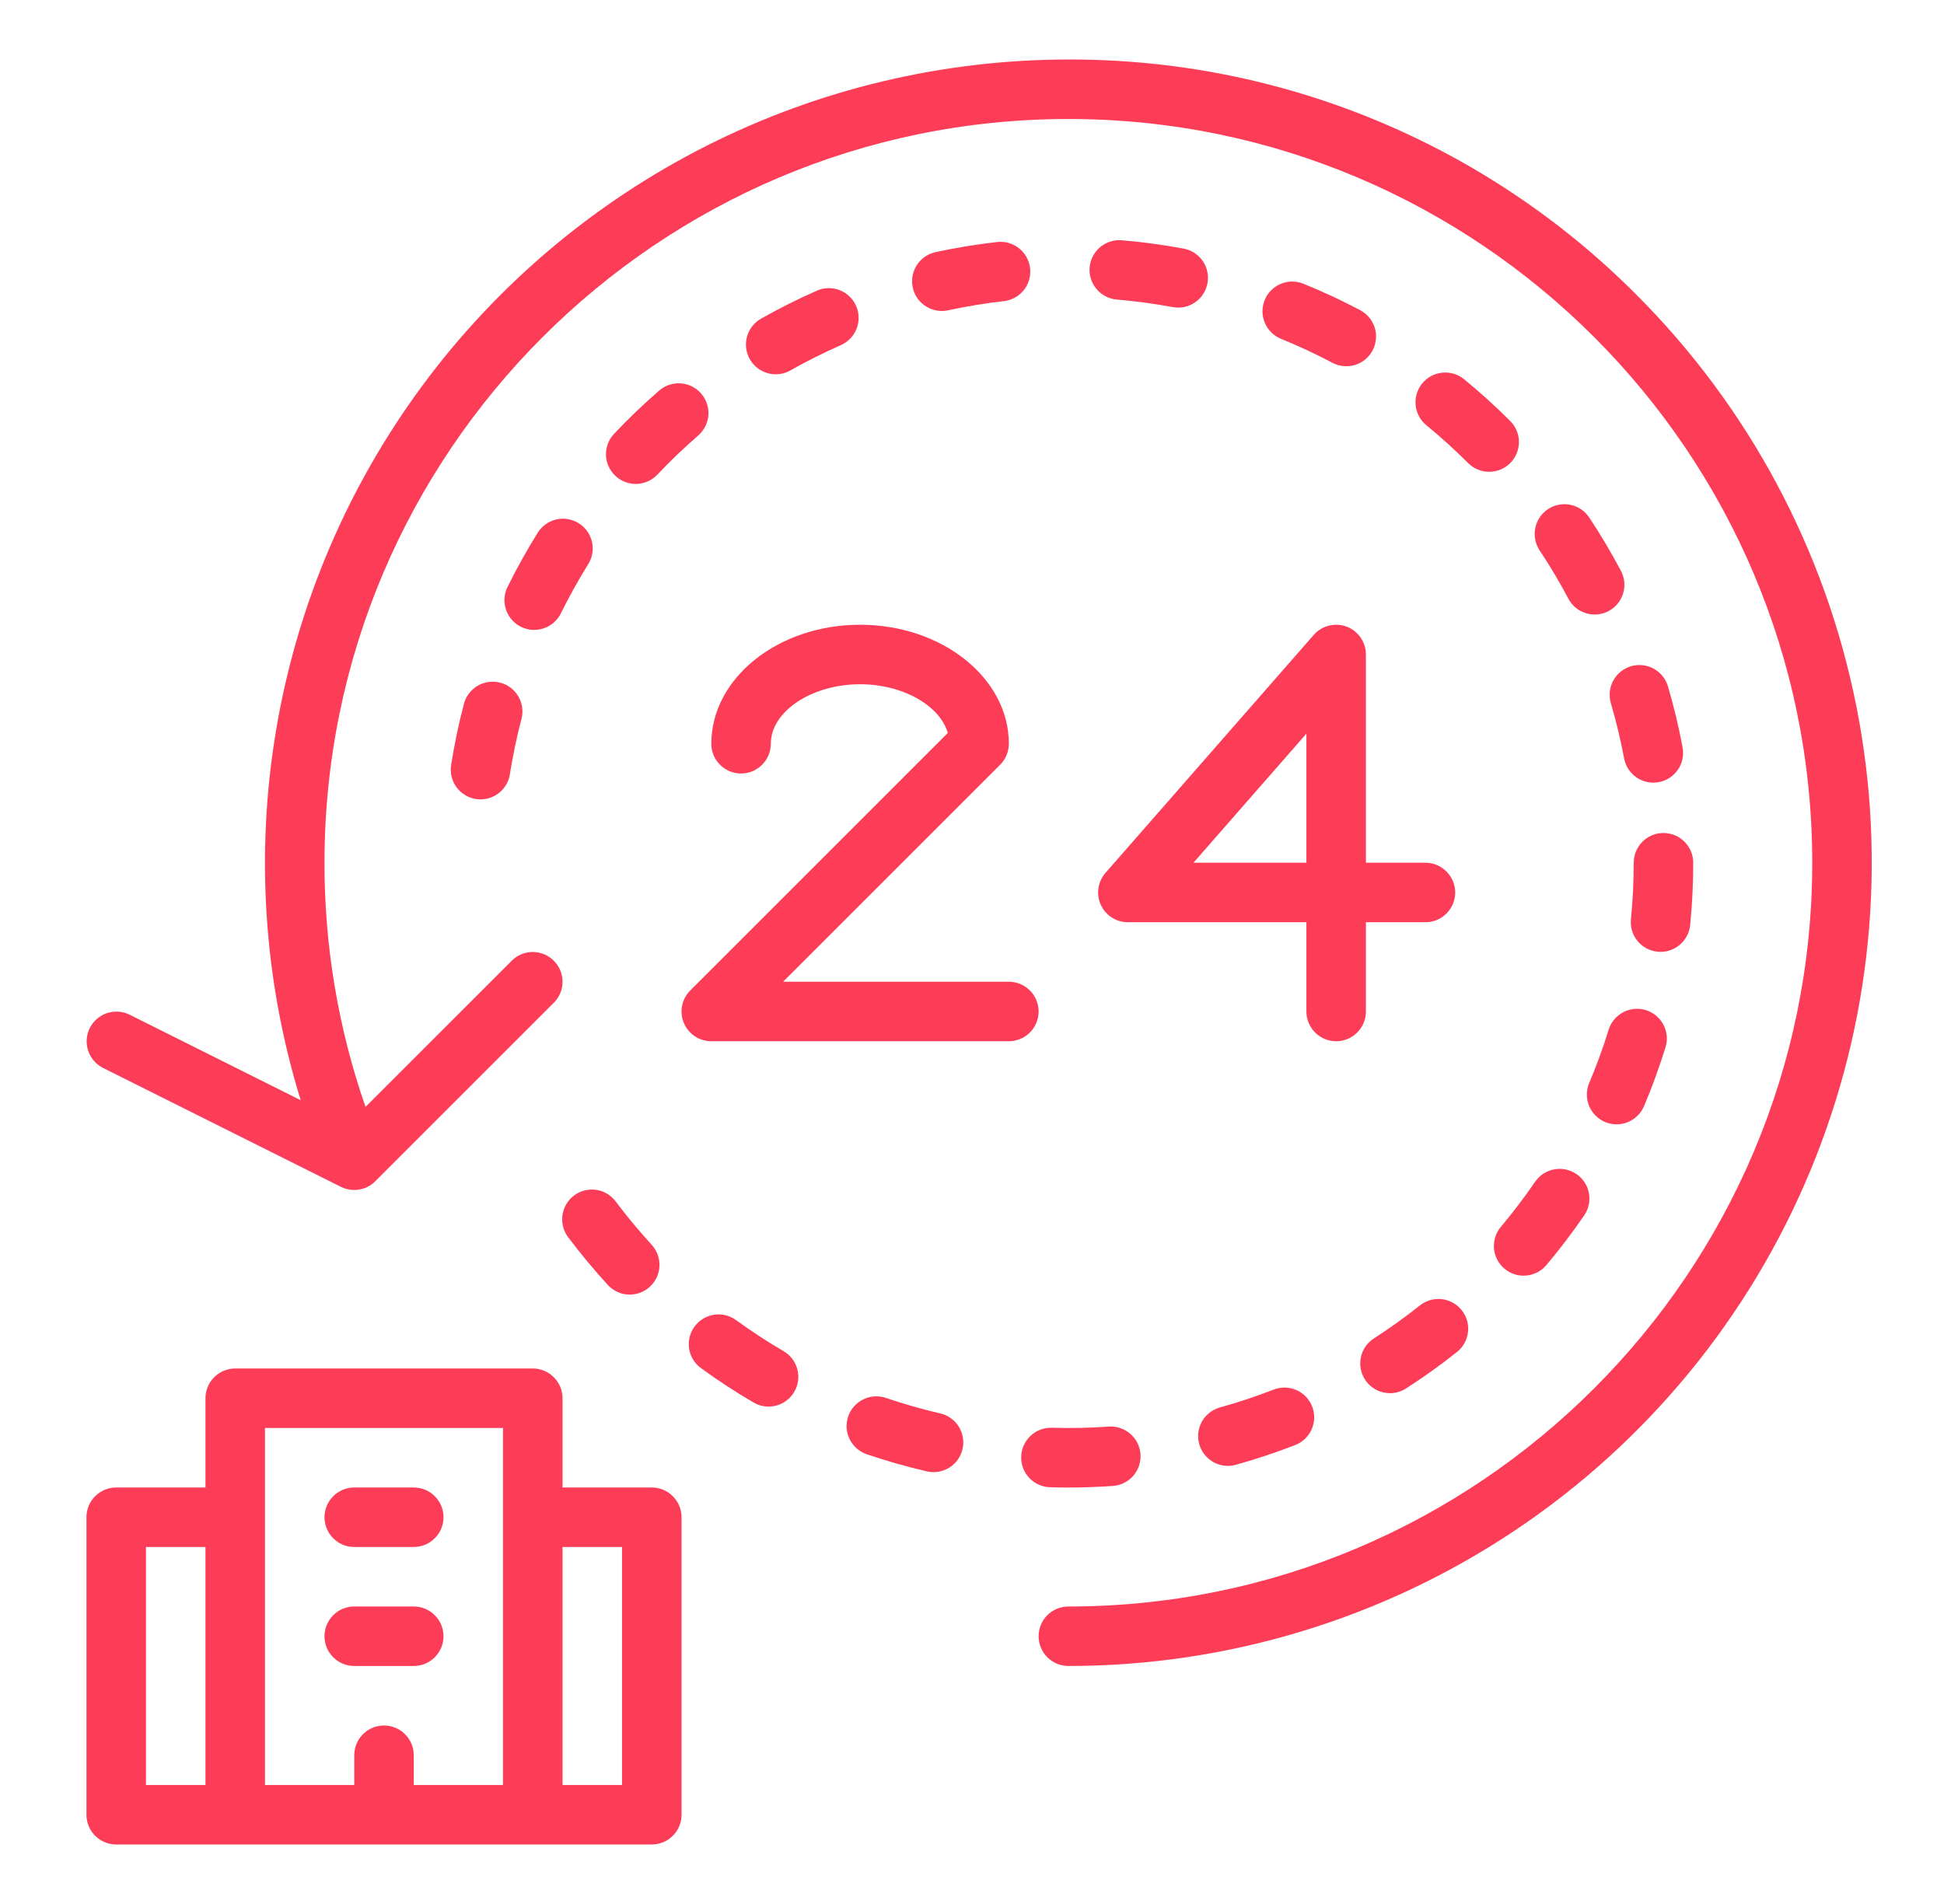
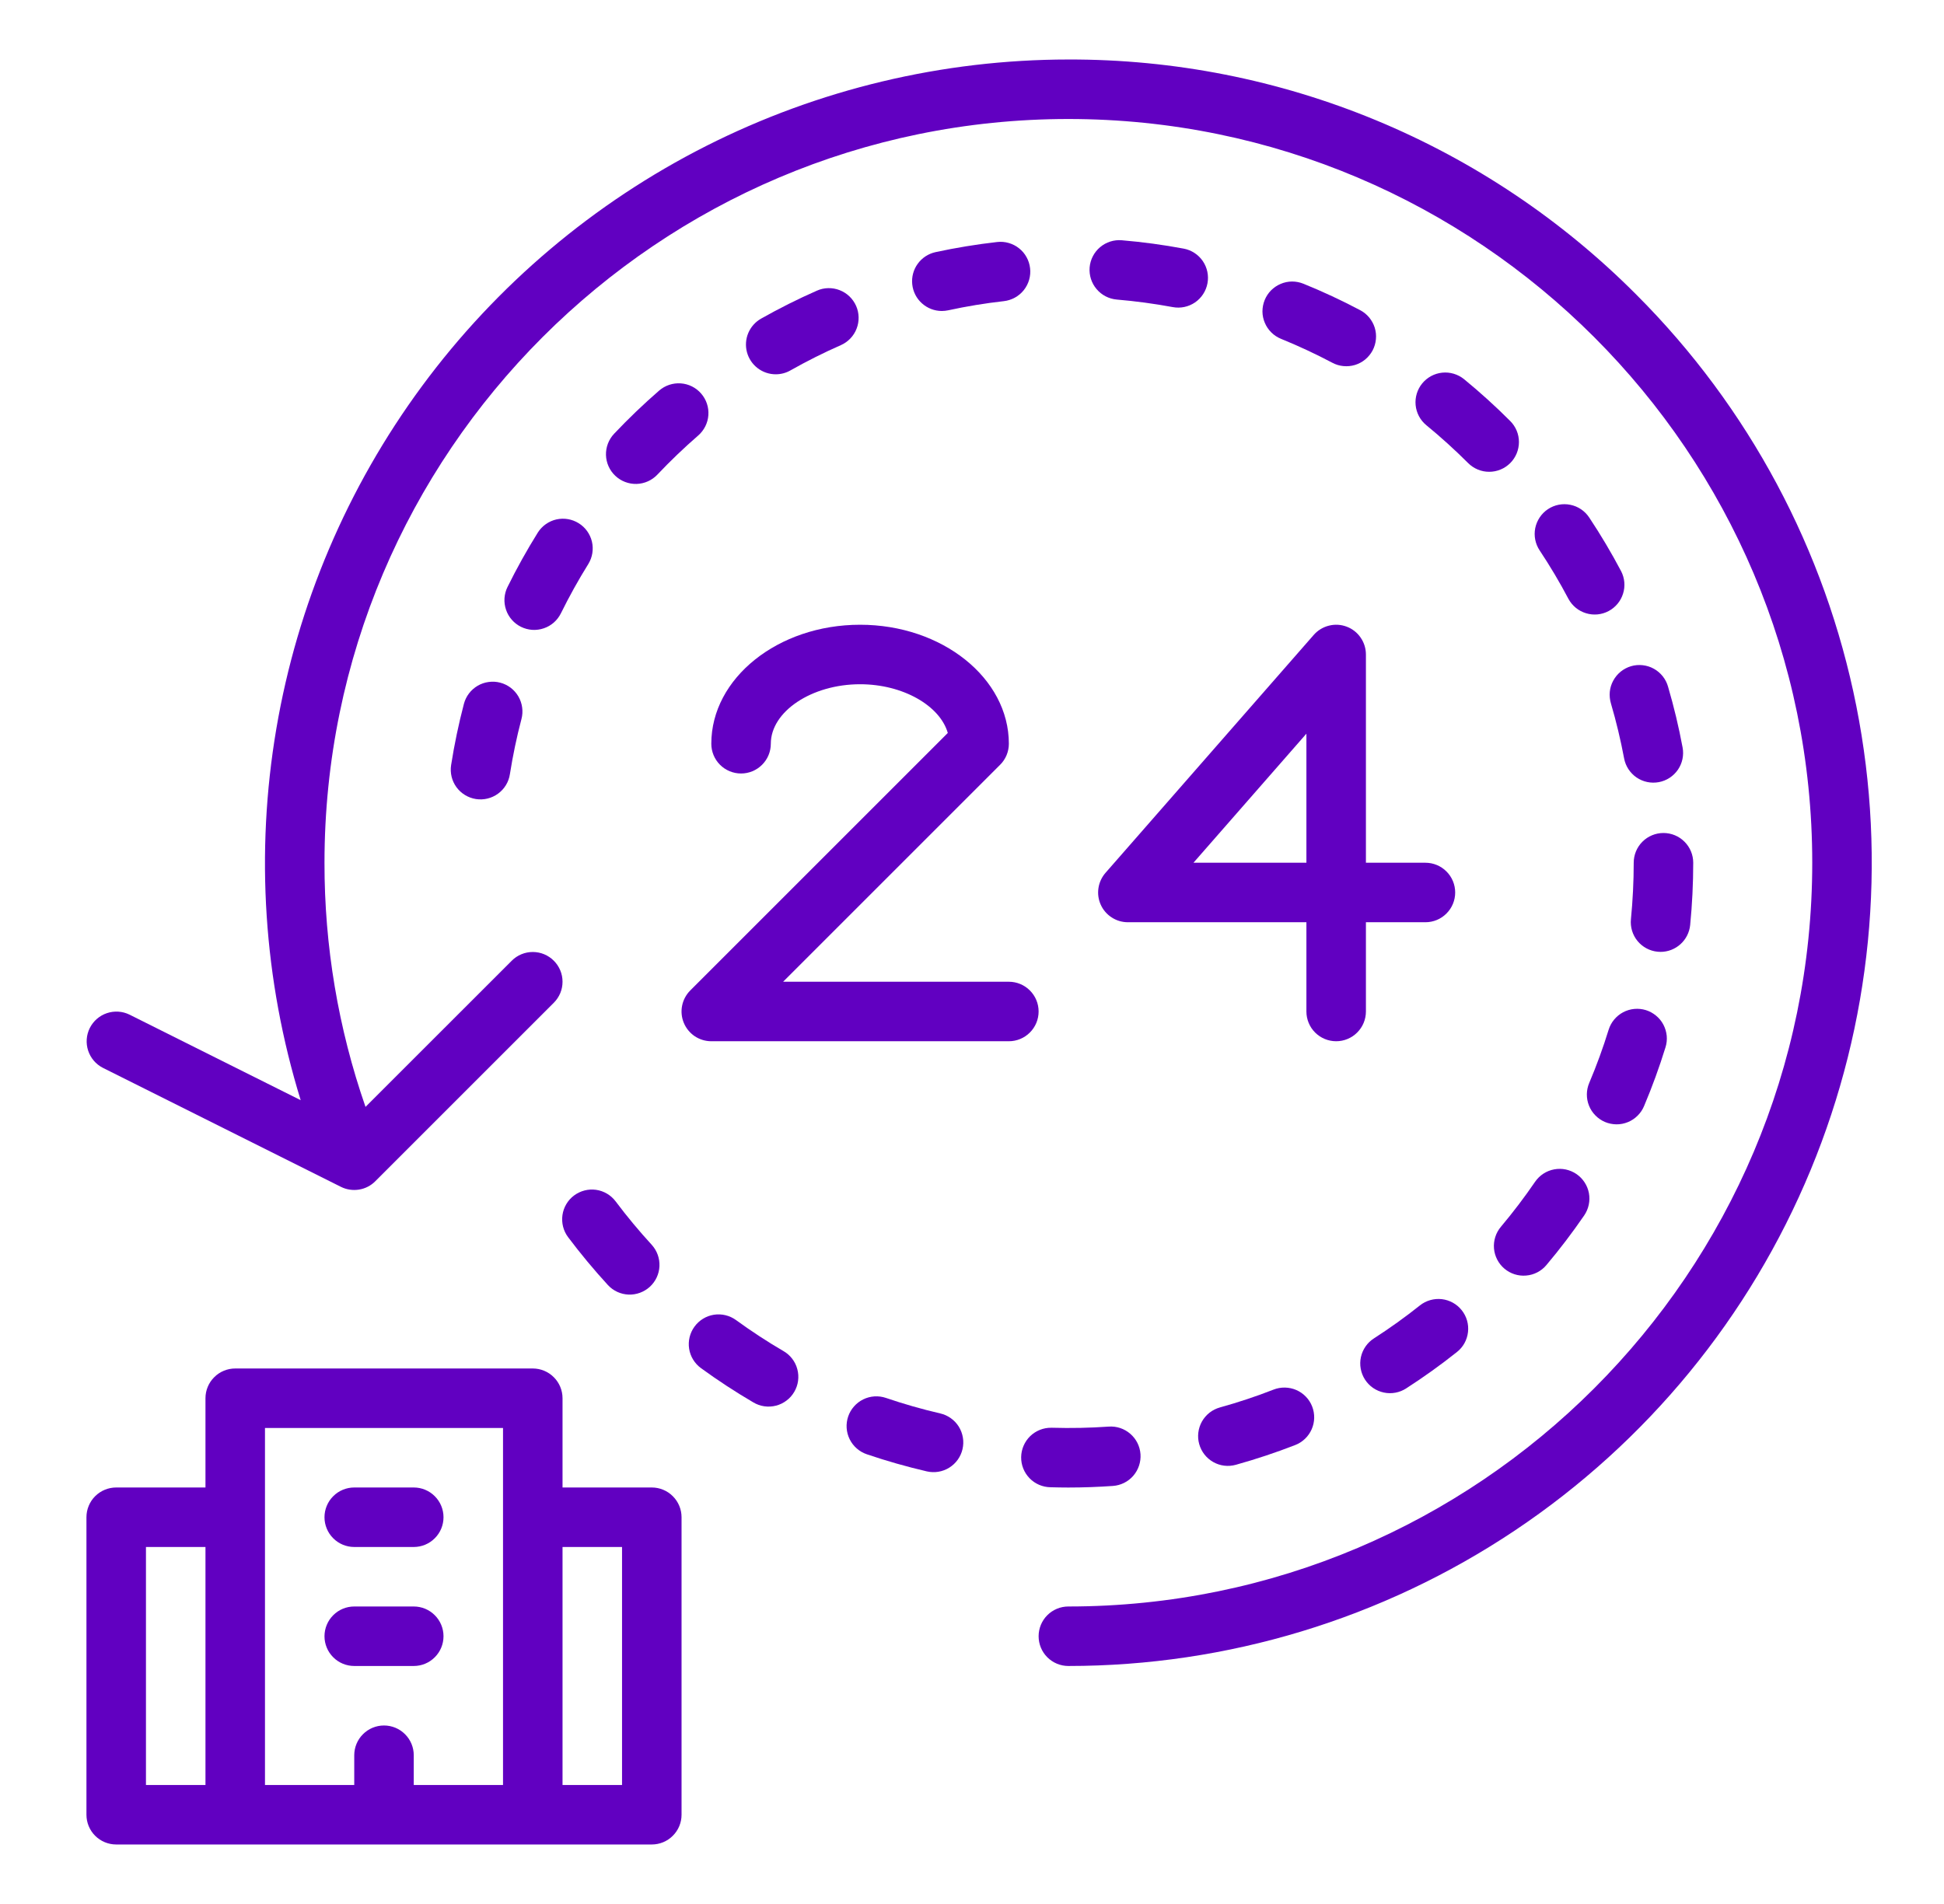
<svg xmlns="http://www.w3.org/2000/svg" width="49" height="48" viewBox="0 0 49 48" fill="none">
-   <path d="M26.929 1.5C23.758 1.502 20.632 2.249 17.802 3.679C14.972 5.11 12.517 7.185 10.635 9.737C8.753 12.289 7.496 15.247 6.965 18.373C6.434 21.499 6.644 24.706 7.579 27.736L3.264 25.579C3.087 25.492 2.882 25.479 2.694 25.542C2.507 25.605 2.352 25.74 2.263 25.917C2.175 26.094 2.16 26.299 2.222 26.487C2.284 26.675 2.417 26.831 2.594 26.921L8.594 29.921C8.734 29.991 8.894 30.015 9.049 29.99C9.205 29.965 9.348 29.892 9.459 29.78L13.959 25.28C14.029 25.21 14.084 25.128 14.122 25.037C14.16 24.946 14.179 24.848 14.179 24.75C14.179 24.651 14.16 24.554 14.122 24.463C14.084 24.372 14.029 24.289 13.959 24.22C13.89 24.15 13.807 24.095 13.716 24.057C13.625 24.019 13.527 24 13.429 24C13.331 24 13.233 24.019 13.142 24.057C13.051 24.095 12.968 24.15 12.899 24.22L9.213 27.905C8.525 25.926 8.176 23.845 8.179 21.75C8.179 11.411 16.59 3 26.929 3C37.268 3 45.679 11.411 45.679 21.75C45.679 32.089 37.268 40.5 26.929 40.5C26.73 40.5 26.539 40.579 26.398 40.72C26.258 40.86 26.179 41.051 26.179 41.25C26.179 41.449 26.258 41.64 26.398 41.78C26.539 41.921 26.73 42 26.929 42C30.934 42 34.849 40.812 38.179 38.587C41.509 36.362 44.105 33.2 45.637 29.499C47.17 25.799 47.571 21.728 46.79 17.799C46.008 13.871 44.08 10.263 41.248 7.431C39.372 5.545 37.14 4.049 34.682 3.031C32.224 2.013 29.589 1.493 26.929 1.5Z" fill="#FD3D57" />
-   <path d="M17.236 25.787C17.293 25.924 17.389 26.041 17.512 26.124C17.636 26.206 17.78 26.25 17.929 26.25H25.429C25.628 26.25 25.819 26.171 25.959 26.03C26.1 25.89 26.179 25.699 26.179 25.5C26.179 25.301 26.1 25.11 25.959 24.97C25.819 24.829 25.628 24.75 25.429 24.75H19.739L25.209 19.28C25.279 19.211 25.334 19.128 25.372 19.037C25.409 18.946 25.429 18.849 25.429 18.75C25.429 17.096 23.747 15.75 21.679 15.75C19.611 15.75 17.929 17.096 17.929 18.75C17.929 18.949 18.008 19.14 18.148 19.28C18.289 19.421 18.48 19.5 18.679 19.5C18.878 19.5 19.069 19.421 19.209 19.28C19.35 19.14 19.429 18.949 19.429 18.75C19.429 17.937 20.459 17.25 21.679 17.25C22.76 17.25 23.692 17.79 23.89 18.478L17.398 24.97C17.294 25.075 17.222 25.208 17.193 25.354C17.164 25.499 17.179 25.65 17.236 25.787Z" fill="#FD3D57" />
-   <path d="M40.057 13.046C39.947 12.88 39.776 12.765 39.581 12.726C39.386 12.686 39.183 12.726 39.017 12.836C38.852 12.946 38.737 13.118 38.697 13.313C38.658 13.508 38.698 13.71 38.808 13.876C39.07 14.27 39.315 14.682 39.535 15.1C39.63 15.274 39.788 15.403 39.978 15.46C40.167 15.518 40.371 15.498 40.545 15.406C40.72 15.313 40.851 15.156 40.91 14.967C40.97 14.779 40.952 14.575 40.861 14.399C40.617 13.937 40.347 13.482 40.057 13.046Z" fill="#FD3D57" />
-   <path d="M42.045 17.313C42.018 17.217 41.973 17.128 41.911 17.05C41.849 16.972 41.773 16.907 41.686 16.859C41.6 16.811 41.504 16.781 41.406 16.77C41.307 16.759 41.207 16.767 41.112 16.795C41.017 16.823 40.928 16.87 40.851 16.932C40.774 16.995 40.71 17.072 40.663 17.159C40.615 17.247 40.586 17.342 40.576 17.441C40.567 17.54 40.577 17.64 40.605 17.735C40.739 18.19 40.849 18.652 40.937 19.119C40.973 19.314 41.086 19.487 41.25 19.6C41.414 19.712 41.616 19.755 41.812 19.718C42.007 19.682 42.18 19.569 42.293 19.405C42.405 19.241 42.448 19.039 42.411 18.844C42.315 18.328 42.193 17.817 42.045 17.313Z" fill="#FD3D57" />
-   <path d="M41.485 25.465C41.295 25.407 41.089 25.426 40.913 25.519C40.738 25.612 40.606 25.77 40.547 25.96C40.407 26.414 40.244 26.861 40.059 27.298C40.02 27.389 39.999 27.487 39.998 27.585C39.997 27.684 40.015 27.783 40.052 27.874C40.089 27.966 40.143 28.05 40.213 28.12C40.282 28.191 40.365 28.247 40.456 28.286C40.547 28.324 40.645 28.344 40.744 28.345C40.843 28.346 40.941 28.326 41.032 28.289C41.124 28.252 41.207 28.196 41.277 28.126C41.347 28.057 41.403 27.974 41.441 27.882C41.645 27.399 41.825 26.905 41.98 26.403C42.01 26.309 42.02 26.21 42.011 26.112C42.001 26.014 41.973 25.919 41.927 25.832C41.881 25.744 41.818 25.667 41.742 25.605C41.666 25.542 41.579 25.494 41.485 25.465Z" fill="#FD3D57" />
-   <path d="M36.9 9.557C36.745 9.433 36.548 9.375 36.352 9.395C36.155 9.415 35.974 9.513 35.848 9.666C35.723 9.819 35.663 10.016 35.682 10.213C35.701 10.41 35.797 10.592 35.95 10.718C36.316 11.018 36.671 11.34 37.005 11.674C37.075 11.744 37.158 11.799 37.249 11.837C37.34 11.875 37.437 11.894 37.536 11.894C37.634 11.894 37.732 11.875 37.823 11.837C37.914 11.8 37.996 11.744 38.066 11.675C38.136 11.605 38.191 11.522 38.229 11.431C38.266 11.34 38.286 11.243 38.286 11.144C38.286 11.046 38.267 10.948 38.229 10.857C38.191 10.766 38.136 10.684 38.066 10.614C37.697 10.244 37.305 9.889 36.9 9.557Z" fill="#FD3D57" />
-   <path d="M37.921 31.984C38.073 32.112 38.27 32.175 38.468 32.157C38.666 32.141 38.85 32.046 38.978 31.893C39.315 31.494 39.635 31.072 39.931 30.641C40.043 30.477 40.086 30.275 40.05 30.079C40.013 29.884 39.9 29.711 39.736 29.598C39.655 29.543 39.563 29.504 39.467 29.483C39.371 29.463 39.271 29.462 39.175 29.48C38.979 29.516 38.806 29.629 38.693 29.793C38.426 30.184 38.136 30.565 37.831 30.928C37.703 31.08 37.641 31.276 37.657 31.474C37.674 31.672 37.769 31.856 37.921 31.984Z" fill="#FD3D57" />
-   <path d="M42.602 23.321C42.653 22.802 42.679 22.273 42.679 21.75C42.679 21.551 42.6 21.36 42.459 21.22C42.319 21.079 42.128 21 41.929 21C41.73 21 41.539 21.079 41.398 21.22C41.258 21.36 41.179 21.551 41.179 21.75C41.179 22.224 41.155 22.703 41.109 23.173C41.089 23.371 41.149 23.569 41.275 23.723C41.401 23.876 41.583 23.974 41.781 23.993C41.806 23.996 41.831 23.997 41.856 23.997C42.042 23.997 42.221 23.927 42.359 23.802C42.497 23.677 42.583 23.506 42.602 23.321Z" fill="#FD3D57" />
-   <path d="M23.739 7.84C23.793 7.84 23.846 7.834 23.899 7.823C24.363 7.722 24.832 7.645 25.303 7.592C25.401 7.581 25.496 7.55 25.582 7.503C25.669 7.455 25.744 7.391 25.806 7.314C25.867 7.237 25.913 7.148 25.94 7.054C25.967 6.959 25.976 6.86 25.964 6.762C25.953 6.664 25.923 6.569 25.875 6.483C25.828 6.397 25.764 6.321 25.686 6.26C25.609 6.198 25.521 6.153 25.426 6.126C25.332 6.098 25.233 6.09 25.135 6.101C24.615 6.16 24.092 6.246 23.582 6.356C23.401 6.395 23.24 6.5 23.132 6.65C23.023 6.8 22.974 6.985 22.994 7.169C23.013 7.353 23.1 7.524 23.238 7.647C23.376 7.771 23.554 7.84 23.739 7.84V7.84Z" fill="#FD3D57" />
-   <path d="M14.319 31.189C14.633 31.607 14.972 32.014 15.325 32.399C15.46 32.544 15.646 32.629 15.844 32.637C16.042 32.644 16.234 32.573 16.38 32.44C16.526 32.306 16.613 32.12 16.622 31.922C16.631 31.725 16.562 31.532 16.43 31.385C16.11 31.036 15.803 30.668 15.519 30.289C15.4 30.13 15.222 30.024 15.025 29.996C14.829 29.968 14.629 30.02 14.469 30.139C14.31 30.258 14.205 30.436 14.177 30.633C14.149 30.83 14.2 31.03 14.319 31.189H14.319Z" fill="#FD3D57" />
-   <path d="M12.608 17.21C12.513 17.185 12.414 17.179 12.316 17.193C12.219 17.206 12.125 17.238 12.04 17.288C11.955 17.338 11.88 17.404 11.821 17.482C11.761 17.561 11.718 17.65 11.693 17.745C11.56 18.253 11.452 18.768 11.371 19.286C11.34 19.483 11.388 19.684 11.505 19.845C11.622 20.005 11.799 20.113 11.995 20.144C12.192 20.175 12.392 20.126 12.553 20.009C12.714 19.892 12.822 19.716 12.852 19.519C12.926 19.05 13.023 18.585 13.144 18.126C13.169 18.031 13.175 17.931 13.161 17.834C13.148 17.736 13.115 17.642 13.066 17.557C13.016 17.472 12.95 17.398 12.872 17.338C12.793 17.279 12.704 17.235 12.608 17.21Z" fill="#FD3D57" />
-   <path d="M33.58 9.144C33.667 9.191 33.762 9.22 33.861 9.229C33.959 9.239 34.059 9.229 34.153 9.201C34.248 9.172 34.336 9.125 34.412 9.062C34.488 8.999 34.551 8.921 34.598 8.834C34.644 8.746 34.672 8.651 34.681 8.552C34.691 8.454 34.68 8.354 34.651 8.26C34.621 8.165 34.573 8.078 34.51 8.002C34.446 7.926 34.368 7.863 34.281 7.818C33.818 7.573 33.338 7.349 32.854 7.153C32.762 7.116 32.665 7.097 32.566 7.097C32.468 7.098 32.37 7.118 32.28 7.157C32.189 7.195 32.107 7.251 32.037 7.321C31.968 7.391 31.914 7.474 31.877 7.565C31.84 7.657 31.821 7.754 31.821 7.853C31.822 7.951 31.842 8.049 31.881 8.139C31.919 8.23 31.975 8.312 32.045 8.381C32.115 8.451 32.198 8.505 32.289 8.542C32.729 8.721 33.16 8.922 33.58 9.144Z" fill="#FD3D57" />
-   <path d="M14.138 15.462C14.348 15.036 14.579 14.62 14.83 14.217C14.933 14.049 14.965 13.846 14.92 13.654C14.874 13.462 14.755 13.295 14.587 13.191C14.419 13.086 14.217 13.052 14.024 13.095C13.832 13.139 13.664 13.257 13.558 13.423C13.281 13.867 13.023 14.33 12.792 14.799C12.748 14.887 12.723 14.983 12.716 15.082C12.71 15.18 12.723 15.278 12.755 15.372C12.786 15.465 12.836 15.551 12.901 15.625C12.966 15.699 13.045 15.76 13.133 15.803C13.222 15.847 13.318 15.872 13.416 15.879C13.514 15.885 13.613 15.872 13.706 15.84C13.8 15.809 13.886 15.759 13.96 15.694C14.034 15.629 14.094 15.55 14.138 15.462Z" fill="#FD3D57" />
-   <path d="M19.553 9.436C19.683 9.436 19.809 9.403 19.922 9.339C20.334 9.106 20.762 8.891 21.195 8.701C21.285 8.661 21.366 8.604 21.434 8.533C21.502 8.462 21.556 8.378 21.591 8.286C21.627 8.194 21.644 8.096 21.642 7.998C21.64 7.899 21.619 7.802 21.579 7.712C21.539 7.622 21.482 7.54 21.411 7.472C21.34 7.404 21.256 7.351 21.164 7.315C21.072 7.279 20.974 7.262 20.876 7.264C20.777 7.266 20.68 7.288 20.59 7.328C20.11 7.539 19.64 7.775 19.183 8.033C19.039 8.115 18.926 8.242 18.861 8.395C18.797 8.547 18.785 8.717 18.827 8.877C18.87 9.038 18.964 9.179 19.095 9.28C19.226 9.381 19.387 9.436 19.553 9.436Z" fill="#FD3D57" />
-   <path d="M35.79 32.91C35.42 33.205 35.03 33.484 34.633 33.74C34.549 33.793 34.477 33.862 34.421 33.943C34.364 34.024 34.324 34.116 34.303 34.212C34.282 34.309 34.28 34.408 34.298 34.506C34.315 34.603 34.352 34.696 34.405 34.779C34.459 34.862 34.528 34.934 34.609 34.99C34.691 35.046 34.782 35.085 34.879 35.106C34.976 35.127 35.075 35.128 35.172 35.11C35.27 35.092 35.362 35.055 35.445 35.001C35.884 34.718 36.315 34.41 36.724 34.084C36.88 33.961 36.98 33.78 37.002 33.582C37.025 33.385 36.968 33.186 36.844 33.031C36.72 32.875 36.54 32.775 36.342 32.752C36.145 32.73 35.946 32.786 35.79 32.91Z" fill="#FD3D57" />
-   <path d="M32.099 35.033C31.657 35.206 31.206 35.355 30.749 35.482C30.654 35.509 30.565 35.553 30.487 35.614C30.41 35.675 30.345 35.75 30.296 35.836C30.248 35.922 30.217 36.016 30.205 36.114C30.193 36.212 30.2 36.311 30.227 36.406C30.28 36.597 30.407 36.76 30.58 36.858C30.666 36.907 30.76 36.938 30.858 36.95C30.956 36.962 31.055 36.954 31.15 36.928C31.656 36.787 32.155 36.621 32.644 36.431C32.736 36.396 32.821 36.342 32.892 36.274C32.964 36.206 33.021 36.124 33.061 36.034C33.101 35.944 33.123 35.846 33.125 35.748C33.127 35.649 33.11 35.55 33.074 35.458C33.038 35.366 32.985 35.282 32.916 35.211C32.848 35.14 32.766 35.083 32.675 35.043C32.585 35.004 32.487 34.983 32.388 34.981C32.289 34.979 32.191 34.997 32.099 35.033V35.033Z" fill="#FD3D57" />
-   <path d="M18.553 33.28C18.392 33.163 18.191 33.114 17.994 33.145C17.798 33.176 17.622 33.284 17.505 33.445C17.388 33.605 17.339 33.806 17.37 34.003C17.401 34.199 17.509 34.375 17.67 34.492C18.093 34.8 18.536 35.09 18.987 35.354C19.072 35.405 19.167 35.439 19.265 35.453C19.363 35.467 19.463 35.462 19.559 35.437C19.655 35.413 19.745 35.369 19.824 35.309C19.904 35.25 19.97 35.175 20.02 35.089C20.07 35.004 20.103 34.909 20.116 34.811C20.129 34.712 20.123 34.613 20.097 34.517C20.072 34.421 20.027 34.331 19.967 34.253C19.906 34.174 19.831 34.108 19.744 34.059C19.336 33.821 18.935 33.558 18.553 33.28Z" fill="#FD3D57" />
-   <path d="M26.521 35.994H26.5C26.301 35.991 26.109 36.068 25.966 36.206C25.824 36.345 25.742 36.535 25.739 36.734C25.736 36.933 25.813 37.125 25.951 37.267C26.09 37.41 26.28 37.491 26.479 37.494C26.628 37.498 26.779 37.501 26.929 37.501C27.303 37.501 27.681 37.487 28.051 37.461C28.25 37.447 28.435 37.355 28.565 37.205C28.695 37.054 28.761 36.858 28.747 36.66C28.733 36.462 28.641 36.277 28.49 36.147C28.34 36.016 28.144 35.951 27.946 35.965C27.476 35.998 26.994 36.008 26.521 35.994Z" fill="#FD3D57" />
-   <path d="M16.615 9.846C16.22 10.189 15.838 10.555 15.479 10.935C15.342 11.08 15.269 11.273 15.274 11.471C15.28 11.67 15.364 11.859 15.509 11.995C15.654 12.132 15.847 12.205 16.046 12.2C16.244 12.194 16.433 12.11 16.57 11.965C16.895 11.621 17.241 11.29 17.598 10.98C17.748 10.849 17.841 10.665 17.855 10.466C17.869 10.268 17.804 10.072 17.673 9.922C17.543 9.771 17.358 9.679 17.16 9.665C16.962 9.651 16.766 9.716 16.615 9.846H16.615Z" fill="#FD3D57" />
-   <path d="M22.331 35.242C22.143 35.178 21.937 35.191 21.758 35.279C21.58 35.367 21.443 35.522 21.379 35.71C21.315 35.898 21.328 36.104 21.416 36.283C21.504 36.461 21.659 36.598 21.847 36.662C22.344 36.831 22.85 36.975 23.361 37.094C23.457 37.116 23.557 37.119 23.654 37.103C23.751 37.087 23.844 37.052 23.927 37C24.011 36.947 24.084 36.88 24.141 36.799C24.198 36.719 24.239 36.629 24.261 36.533C24.283 36.437 24.287 36.337 24.27 36.24C24.254 36.143 24.219 36.05 24.167 35.966C24.115 35.883 24.047 35.81 23.966 35.753C23.886 35.696 23.796 35.655 23.7 35.633C23.237 35.526 22.78 35.395 22.331 35.242Z" fill="#FD3D57" />
-   <path d="M29.836 6.268C29.323 6.172 28.798 6.101 28.276 6.057C28.078 6.04 27.881 6.103 27.729 6.231C27.577 6.359 27.482 6.543 27.465 6.741C27.449 6.939 27.511 7.136 27.64 7.288C27.768 7.44 27.951 7.535 28.15 7.552C28.622 7.592 29.096 7.656 29.56 7.742C29.756 7.779 29.958 7.736 30.122 7.624C30.286 7.511 30.399 7.338 30.435 7.143C30.472 6.947 30.429 6.745 30.317 6.581C30.204 6.417 30.031 6.304 29.836 6.268Z" fill="#FD3D57" />
-   <path d="M17.179 45.75V38.25C17.179 38.051 17.1 37.86 16.959 37.72C16.819 37.579 16.628 37.5 16.429 37.5H14.179V35.25C14.179 35.051 14.1 34.86 13.959 34.72C13.819 34.579 13.628 34.5 13.429 34.5H5.929C5.73 34.5 5.539 34.579 5.399 34.72C5.258 34.86 5.179 35.051 5.179 35.25V37.5H2.929C2.73 37.5 2.539 37.579 2.398 37.72C2.258 37.86 2.179 38.051 2.179 38.25V45.75C2.179 45.949 2.258 46.14 2.398 46.28C2.539 46.421 2.73 46.5 2.929 46.5H16.429C16.628 46.5 16.819 46.421 16.959 46.28C17.1 46.14 17.179 45.949 17.179 45.75ZM5.179 45H3.679V39H5.179V45ZM12.679 45H10.429V44.25C10.429 44.051 10.35 43.86 10.209 43.72C10.069 43.579 9.878 43.5 9.679 43.5C9.48 43.5 9.289 43.579 9.149 43.72C9.008 43.86 8.929 44.051 8.929 44.25V45H6.679V36H12.679V45ZM15.679 45H14.179V39H15.679V45Z" fill="#FD3D57" />
-   <path d="M8.929 39H10.429C10.628 39 10.819 38.921 10.959 38.78C11.1 38.64 11.179 38.449 11.179 38.25C11.179 38.051 11.1 37.86 10.959 37.72C10.819 37.579 10.628 37.5 10.429 37.5H8.929C8.73 37.5 8.539 37.579 8.399 37.72C8.258 37.86 8.179 38.051 8.179 38.25C8.179 38.449 8.258 38.64 8.399 38.78C8.539 38.921 8.73 39 8.929 39Z" fill="#FD3D57" />
-   <path d="M8.929 42H10.429C10.628 42 10.819 41.921 10.959 41.78C11.1 41.64 11.179 41.449 11.179 41.25C11.179 41.051 11.1 40.86 10.959 40.72C10.819 40.579 10.628 40.5 10.429 40.5H8.929C8.73 40.5 8.539 40.579 8.399 40.72C8.258 40.86 8.179 41.051 8.179 41.25C8.179 41.449 8.258 41.64 8.399 41.78C8.539 41.921 8.73 42 8.929 42Z" fill="#FD3D57" />
-   <path d="M27.746 22.81C27.805 22.941 27.901 23.052 28.023 23.13C28.144 23.209 28.285 23.25 28.429 23.25H32.929V25.5C32.929 25.699 33.008 25.89 33.148 26.03C33.289 26.171 33.48 26.25 33.679 26.25C33.878 26.25 34.069 26.171 34.209 26.03C34.35 25.89 34.429 25.699 34.429 25.5V23.25H35.929C36.128 23.25 36.319 23.171 36.459 23.03C36.6 22.89 36.679 22.699 36.679 22.5C36.679 22.301 36.6 22.11 36.459 21.97C36.319 21.829 36.128 21.75 35.929 21.75H34.429V16.5C34.429 16.347 34.382 16.198 34.295 16.073C34.209 15.947 34.086 15.851 33.943 15.798C33.8 15.744 33.644 15.735 33.496 15.773C33.348 15.81 33.215 15.891 33.114 16.006L27.864 22.006C27.77 22.114 27.708 22.248 27.687 22.391C27.666 22.533 27.686 22.679 27.746 22.81ZM32.929 18.496V21.75H30.082L32.929 18.496Z" fill="#FD3D57" />
+   <path d="M26.929 1.5C23.758 1.502 20.632 2.249 17.802 3.679C14.972 5.11 12.517 7.185 10.635 9.737C8.753 12.289 7.496 15.247 6.965 18.373C6.434 21.499 6.644 24.706 7.579 27.736L3.264 25.579C3.087 25.492 2.882 25.479 2.694 25.542C2.507 25.605 2.352 25.74 2.263 25.917C2.175 26.094 2.16 26.299 2.222 26.487C2.284 26.675 2.417 26.831 2.594 26.921L8.594 29.921C8.734 29.991 8.894 30.015 9.049 29.99C9.205 29.965 9.348 29.892 9.459 29.78L13.959 25.28C14.029 25.21 14.084 25.128 14.122 25.037C14.16 24.946 14.179 24.848 14.179 24.75C14.179 24.651 14.16 24.554 14.122 24.463C14.084 24.372 14.029 24.289 13.959 24.22C13.89 24.15 13.807 24.095 13.716 24.057C13.625 24.019 13.527 24 13.429 24C13.331 24 13.233 24.019 13.142 24.057C13.051 24.095 12.968 24.15 12.899 24.22L9.213 27.905C8.525 25.926 8.176 23.845 8.179 21.75C8.179 11.411 16.59 3 26.929 3C37.268 3 45.679 11.411 45.679 21.75C45.679 32.089 37.268 40.5 26.929 40.5C26.73 40.5 26.539 40.579 26.398 40.72C26.258 40.86 26.179 41.051 26.179 41.25C26.179 41.449 26.258 41.64 26.398 41.78C26.539 41.921 26.73 42 26.929 42C30.934 42 34.849 40.812 38.179 38.587C41.509 36.362 44.105 33.2 45.637 29.499C47.17 25.799 47.571 21.728 46.79 17.799C46.008 13.871 44.08 10.263 41.248 7.431C39.372 5.545 37.14 4.049 34.682 3.031C32.224 2.013 29.589 1.493 26.929 1.5Z" fill="#6100c1" />
+   <path d="M17.236 25.787C17.293 25.924 17.389 26.041 17.512 26.124C17.636 26.206 17.78 26.25 17.929 26.25H25.429C25.628 26.25 25.819 26.171 25.959 26.03C26.1 25.89 26.179 25.699 26.179 25.5C26.179 25.301 26.1 25.11 25.959 24.97C25.819 24.829 25.628 24.75 25.429 24.75H19.739L25.209 19.28C25.279 19.211 25.334 19.128 25.372 19.037C25.409 18.946 25.429 18.849 25.429 18.75C25.429 17.096 23.747 15.75 21.679 15.75C19.611 15.75 17.929 17.096 17.929 18.75C17.929 18.949 18.008 19.14 18.148 19.28C18.289 19.421 18.48 19.5 18.679 19.5C18.878 19.5 19.069 19.421 19.209 19.28C19.35 19.14 19.429 18.949 19.429 18.75C19.429 17.937 20.459 17.25 21.679 17.25C22.76 17.25 23.692 17.79 23.89 18.478L17.398 24.97C17.294 25.075 17.222 25.208 17.193 25.354C17.164 25.499 17.179 25.65 17.236 25.787Z" fill="#6100c1" />
+   <path d="M40.057 13.046C39.947 12.88 39.776 12.765 39.581 12.726C39.386 12.686 39.183 12.726 39.017 12.836C38.852 12.946 38.737 13.118 38.697 13.313C38.658 13.508 38.698 13.71 38.808 13.876C39.07 14.27 39.315 14.682 39.535 15.1C39.63 15.274 39.788 15.403 39.978 15.46C40.167 15.518 40.371 15.498 40.545 15.406C40.72 15.313 40.851 15.156 40.91 14.967C40.97 14.779 40.952 14.575 40.861 14.399C40.617 13.937 40.347 13.482 40.057 13.046Z" fill="#6100c1" />
+   <path d="M42.045 17.313C42.018 17.217 41.973 17.128 41.911 17.05C41.849 16.972 41.773 16.907 41.686 16.859C41.6 16.811 41.504 16.781 41.406 16.77C41.307 16.759 41.207 16.767 41.112 16.795C41.017 16.823 40.928 16.87 40.851 16.932C40.774 16.995 40.71 17.072 40.663 17.159C40.615 17.247 40.586 17.342 40.576 17.441C40.567 17.54 40.577 17.64 40.605 17.735C40.739 18.19 40.849 18.652 40.937 19.119C40.973 19.314 41.086 19.487 41.25 19.6C41.414 19.712 41.616 19.755 41.812 19.718C42.007 19.682 42.18 19.569 42.293 19.405C42.405 19.241 42.448 19.039 42.411 18.844C42.315 18.328 42.193 17.817 42.045 17.313Z" fill="#6100c1" />
+   <path d="M41.485 25.465C41.295 25.407 41.089 25.426 40.913 25.519C40.738 25.612 40.606 25.77 40.547 25.96C40.407 26.414 40.244 26.861 40.059 27.298C40.02 27.389 39.999 27.487 39.998 27.585C39.997 27.684 40.015 27.783 40.052 27.874C40.089 27.966 40.143 28.05 40.213 28.12C40.282 28.191 40.365 28.247 40.456 28.286C40.547 28.324 40.645 28.344 40.744 28.345C40.843 28.346 40.941 28.326 41.032 28.289C41.124 28.252 41.207 28.196 41.277 28.126C41.347 28.057 41.403 27.974 41.441 27.882C41.645 27.399 41.825 26.905 41.98 26.403C42.01 26.309 42.02 26.21 42.011 26.112C42.001 26.014 41.973 25.919 41.927 25.832C41.881 25.744 41.818 25.667 41.742 25.605C41.666 25.542 41.579 25.494 41.485 25.465Z" fill="#6100c1" />
+   <path d="M36.9 9.557C36.745 9.433 36.548 9.375 36.352 9.395C36.155 9.415 35.974 9.513 35.848 9.666C35.723 9.819 35.663 10.016 35.682 10.213C35.701 10.41 35.797 10.592 35.95 10.718C36.316 11.018 36.671 11.34 37.005 11.674C37.075 11.744 37.158 11.799 37.249 11.837C37.34 11.875 37.437 11.894 37.536 11.894C37.634 11.894 37.732 11.875 37.823 11.837C37.914 11.8 37.996 11.744 38.066 11.675C38.136 11.605 38.191 11.522 38.229 11.431C38.266 11.34 38.286 11.243 38.286 11.144C38.286 11.046 38.267 10.948 38.229 10.857C38.191 10.766 38.136 10.684 38.066 10.614C37.697 10.244 37.305 9.889 36.9 9.557Z" fill="#6100c1" />
+   <path d="M37.921 31.984C38.073 32.112 38.27 32.175 38.468 32.157C38.666 32.141 38.85 32.046 38.978 31.893C39.315 31.494 39.635 31.072 39.931 30.641C40.043 30.477 40.086 30.275 40.05 30.079C40.013 29.884 39.9 29.711 39.736 29.598C39.655 29.543 39.563 29.504 39.467 29.483C39.371 29.463 39.271 29.462 39.175 29.48C38.979 29.516 38.806 29.629 38.693 29.793C38.426 30.184 38.136 30.565 37.831 30.928C37.703 31.08 37.641 31.276 37.657 31.474C37.674 31.672 37.769 31.856 37.921 31.984Z" fill="#6100c1" />
+   <path d="M42.602 23.321C42.653 22.802 42.679 22.273 42.679 21.75C42.679 21.551 42.6 21.36 42.459 21.22C42.319 21.079 42.128 21 41.929 21C41.73 21 41.539 21.079 41.398 21.22C41.258 21.36 41.179 21.551 41.179 21.75C41.179 22.224 41.155 22.703 41.109 23.173C41.089 23.371 41.149 23.569 41.275 23.723C41.401 23.876 41.583 23.974 41.781 23.993C41.806 23.996 41.831 23.997 41.856 23.997C42.042 23.997 42.221 23.927 42.359 23.802C42.497 23.677 42.583 23.506 42.602 23.321Z" fill="#6100c1" />
+   <path d="M23.739 7.84C23.793 7.84 23.846 7.834 23.899 7.823C24.363 7.722 24.832 7.645 25.303 7.592C25.401 7.581 25.496 7.55 25.582 7.503C25.669 7.455 25.744 7.391 25.806 7.314C25.867 7.237 25.913 7.148 25.94 7.054C25.967 6.959 25.976 6.86 25.964 6.762C25.953 6.664 25.923 6.569 25.875 6.483C25.828 6.397 25.764 6.321 25.686 6.26C25.609 6.198 25.521 6.153 25.426 6.126C25.332 6.098 25.233 6.09 25.135 6.101C24.615 6.16 24.092 6.246 23.582 6.356C23.401 6.395 23.24 6.5 23.132 6.65C23.023 6.8 22.974 6.985 22.994 7.169C23.013 7.353 23.1 7.524 23.238 7.647C23.376 7.771 23.554 7.84 23.739 7.84V7.84Z" fill="#6100c1" />
+   <path d="M14.319 31.189C14.633 31.607 14.972 32.014 15.325 32.399C15.46 32.544 15.646 32.629 15.844 32.637C16.042 32.644 16.234 32.573 16.38 32.44C16.526 32.306 16.613 32.12 16.622 31.922C16.631 31.725 16.562 31.532 16.43 31.385C16.11 31.036 15.803 30.668 15.519 30.289C15.4 30.13 15.222 30.024 15.025 29.996C14.829 29.968 14.629 30.02 14.469 30.139C14.31 30.258 14.205 30.436 14.177 30.633C14.149 30.83 14.2 31.03 14.319 31.189H14.319Z" fill="#6100c1" />
+   <path d="M12.608 17.21C12.513 17.185 12.414 17.179 12.316 17.193C12.219 17.206 12.125 17.238 12.04 17.288C11.955 17.338 11.88 17.404 11.821 17.482C11.761 17.561 11.718 17.65 11.693 17.745C11.56 18.253 11.452 18.768 11.371 19.286C11.34 19.483 11.388 19.684 11.505 19.845C11.622 20.005 11.799 20.113 11.995 20.144C12.192 20.175 12.392 20.126 12.553 20.009C12.714 19.892 12.822 19.716 12.852 19.519C12.926 19.05 13.023 18.585 13.144 18.126C13.169 18.031 13.175 17.931 13.161 17.834C13.148 17.736 13.115 17.642 13.066 17.557C13.016 17.472 12.95 17.398 12.872 17.338C12.793 17.279 12.704 17.235 12.608 17.21Z" fill="#6100c1" />
+   <path d="M33.58 9.144C33.667 9.191 33.762 9.22 33.861 9.229C33.959 9.239 34.059 9.229 34.153 9.201C34.248 9.172 34.336 9.125 34.412 9.062C34.488 8.999 34.551 8.921 34.598 8.834C34.644 8.746 34.672 8.651 34.681 8.552C34.691 8.454 34.68 8.354 34.651 8.26C34.621 8.165 34.573 8.078 34.51 8.002C34.446 7.926 34.368 7.863 34.281 7.818C33.818 7.573 33.338 7.349 32.854 7.153C32.762 7.116 32.665 7.097 32.566 7.097C32.468 7.098 32.37 7.118 32.28 7.157C32.189 7.195 32.107 7.251 32.037 7.321C31.968 7.391 31.914 7.474 31.877 7.565C31.84 7.657 31.821 7.754 31.821 7.853C31.822 7.951 31.842 8.049 31.881 8.139C31.919 8.23 31.975 8.312 32.045 8.381C32.115 8.451 32.198 8.505 32.289 8.542C32.729 8.721 33.16 8.922 33.58 9.144Z" fill="#6100c1" />
+   <path d="M14.138 15.462C14.348 15.036 14.579 14.62 14.83 14.217C14.933 14.049 14.965 13.846 14.92 13.654C14.874 13.462 14.755 13.295 14.587 13.191C14.419 13.086 14.217 13.052 14.024 13.095C13.832 13.139 13.664 13.257 13.558 13.423C13.281 13.867 13.023 14.33 12.792 14.799C12.748 14.887 12.723 14.983 12.716 15.082C12.71 15.18 12.723 15.278 12.755 15.372C12.786 15.465 12.836 15.551 12.901 15.625C12.966 15.699 13.045 15.76 13.133 15.803C13.222 15.847 13.318 15.872 13.416 15.879C13.514 15.885 13.613 15.872 13.706 15.84C13.8 15.809 13.886 15.759 13.96 15.694C14.034 15.629 14.094 15.55 14.138 15.462Z" fill="#6100c1" />
+   <path d="M19.553 9.436C19.683 9.436 19.809 9.403 19.922 9.339C20.334 9.106 20.762 8.891 21.195 8.701C21.285 8.661 21.366 8.604 21.434 8.533C21.502 8.462 21.556 8.378 21.591 8.286C21.627 8.194 21.644 8.096 21.642 7.998C21.64 7.899 21.619 7.802 21.579 7.712C21.539 7.622 21.482 7.54 21.411 7.472C21.34 7.404 21.256 7.351 21.164 7.315C21.072 7.279 20.974 7.262 20.876 7.264C20.777 7.266 20.68 7.288 20.59 7.328C20.11 7.539 19.64 7.775 19.183 8.033C19.039 8.115 18.926 8.242 18.861 8.395C18.797 8.547 18.785 8.717 18.827 8.877C18.87 9.038 18.964 9.179 19.095 9.28C19.226 9.381 19.387 9.436 19.553 9.436Z" fill="#6100c1" />
+   <path d="M35.79 32.91C35.42 33.205 35.03 33.484 34.633 33.74C34.549 33.793 34.477 33.862 34.421 33.943C34.364 34.024 34.324 34.116 34.303 34.212C34.282 34.309 34.28 34.408 34.298 34.506C34.315 34.603 34.352 34.696 34.405 34.779C34.459 34.862 34.528 34.934 34.609 34.99C34.691 35.046 34.782 35.085 34.879 35.106C34.976 35.127 35.075 35.128 35.172 35.11C35.27 35.092 35.362 35.055 35.445 35.001C35.884 34.718 36.315 34.41 36.724 34.084C36.88 33.961 36.98 33.78 37.002 33.582C37.025 33.385 36.968 33.186 36.844 33.031C36.72 32.875 36.54 32.775 36.342 32.752C36.145 32.73 35.946 32.786 35.79 32.91Z" fill="#6100c1" />
+   <path d="M32.099 35.033C31.657 35.206 31.206 35.355 30.749 35.482C30.654 35.509 30.565 35.553 30.487 35.614C30.41 35.675 30.345 35.75 30.296 35.836C30.248 35.922 30.217 36.016 30.205 36.114C30.193 36.212 30.2 36.311 30.227 36.406C30.28 36.597 30.407 36.76 30.58 36.858C30.666 36.907 30.76 36.938 30.858 36.95C30.956 36.962 31.055 36.954 31.15 36.928C31.656 36.787 32.155 36.621 32.644 36.431C32.736 36.396 32.821 36.342 32.892 36.274C32.964 36.206 33.021 36.124 33.061 36.034C33.101 35.944 33.123 35.846 33.125 35.748C33.127 35.649 33.11 35.55 33.074 35.458C33.038 35.366 32.985 35.282 32.916 35.211C32.848 35.14 32.766 35.083 32.675 35.043C32.585 35.004 32.487 34.983 32.388 34.981C32.289 34.979 32.191 34.997 32.099 35.033V35.033Z" fill="#6100c1" />
+   <path d="M18.553 33.28C18.392 33.163 18.191 33.114 17.994 33.145C17.798 33.176 17.622 33.284 17.505 33.445C17.388 33.605 17.339 33.806 17.37 34.003C17.401 34.199 17.509 34.375 17.67 34.492C18.093 34.8 18.536 35.09 18.987 35.354C19.072 35.405 19.167 35.439 19.265 35.453C19.363 35.467 19.463 35.462 19.559 35.437C19.655 35.413 19.745 35.369 19.824 35.309C19.904 35.25 19.97 35.175 20.02 35.089C20.07 35.004 20.103 34.909 20.116 34.811C20.129 34.712 20.123 34.613 20.097 34.517C20.072 34.421 20.027 34.331 19.967 34.253C19.906 34.174 19.831 34.108 19.744 34.059C19.336 33.821 18.935 33.558 18.553 33.28Z" fill="#6100c1" />
+   <path d="M26.521 35.994H26.5C26.301 35.991 26.109 36.068 25.966 36.206C25.824 36.345 25.742 36.535 25.739 36.734C25.736 36.933 25.813 37.125 25.951 37.267C26.09 37.41 26.28 37.491 26.479 37.494C26.628 37.498 26.779 37.501 26.929 37.501C27.303 37.501 27.681 37.487 28.051 37.461C28.25 37.447 28.435 37.355 28.565 37.205C28.695 37.054 28.761 36.858 28.747 36.66C28.733 36.462 28.641 36.277 28.49 36.147C28.34 36.016 28.144 35.951 27.946 35.965C27.476 35.998 26.994 36.008 26.521 35.994Z" fill="#6100c1" />
+   <path d="M16.615 9.846C16.22 10.189 15.838 10.555 15.479 10.935C15.342 11.08 15.269 11.273 15.274 11.471C15.28 11.67 15.364 11.859 15.509 11.995C15.654 12.132 15.847 12.205 16.046 12.2C16.244 12.194 16.433 12.11 16.57 11.965C16.895 11.621 17.241 11.29 17.598 10.98C17.748 10.849 17.841 10.665 17.855 10.466C17.869 10.268 17.804 10.072 17.673 9.922C17.543 9.771 17.358 9.679 17.16 9.665C16.962 9.651 16.766 9.716 16.615 9.846H16.615Z" fill="#6100c1" />
+   <path d="M22.331 35.242C22.143 35.178 21.937 35.191 21.758 35.279C21.58 35.367 21.443 35.522 21.379 35.71C21.315 35.898 21.328 36.104 21.416 36.283C21.504 36.461 21.659 36.598 21.847 36.662C22.344 36.831 22.85 36.975 23.361 37.094C23.457 37.116 23.557 37.119 23.654 37.103C23.751 37.087 23.844 37.052 23.927 37C24.011 36.947 24.084 36.88 24.141 36.799C24.198 36.719 24.239 36.629 24.261 36.533C24.283 36.437 24.287 36.337 24.27 36.24C24.254 36.143 24.219 36.05 24.167 35.966C24.115 35.883 24.047 35.81 23.966 35.753C23.886 35.696 23.796 35.655 23.7 35.633C23.237 35.526 22.78 35.395 22.331 35.242Z" fill="#6100c1" />
+   <path d="M29.836 6.268C29.323 6.172 28.798 6.101 28.276 6.057C28.078 6.04 27.881 6.103 27.729 6.231C27.577 6.359 27.482 6.543 27.465 6.741C27.449 6.939 27.511 7.136 27.64 7.288C27.768 7.44 27.951 7.535 28.15 7.552C28.622 7.592 29.096 7.656 29.56 7.742C29.756 7.779 29.958 7.736 30.122 7.624C30.286 7.511 30.399 7.338 30.435 7.143C30.472 6.947 30.429 6.745 30.317 6.581C30.204 6.417 30.031 6.304 29.836 6.268Z" fill="#6100c1" />
+   <path d="M17.179 45.75V38.25C17.179 38.051 17.1 37.86 16.959 37.72C16.819 37.579 16.628 37.5 16.429 37.5H14.179V35.25C14.179 35.051 14.1 34.86 13.959 34.72C13.819 34.579 13.628 34.5 13.429 34.5H5.929C5.73 34.5 5.539 34.579 5.399 34.72C5.258 34.86 5.179 35.051 5.179 35.25V37.5H2.929C2.73 37.5 2.539 37.579 2.398 37.72C2.258 37.86 2.179 38.051 2.179 38.25V45.75C2.179 45.949 2.258 46.14 2.398 46.28C2.539 46.421 2.73 46.5 2.929 46.5H16.429C16.628 46.5 16.819 46.421 16.959 46.28C17.1 46.14 17.179 45.949 17.179 45.75ZM5.179 45H3.679V39H5.179V45ZM12.679 45H10.429V44.25C10.429 44.051 10.35 43.86 10.209 43.72C10.069 43.579 9.878 43.5 9.679 43.5C9.48 43.5 9.289 43.579 9.149 43.72C9.008 43.86 8.929 44.051 8.929 44.25V45H6.679V36H12.679V45ZM15.679 45H14.179V39H15.679V45Z" fill="#6100c1" />
+   <path d="M8.929 39H10.429C10.628 39 10.819 38.921 10.959 38.78C11.1 38.64 11.179 38.449 11.179 38.25C11.179 38.051 11.1 37.86 10.959 37.72C10.819 37.579 10.628 37.5 10.429 37.5H8.929C8.73 37.5 8.539 37.579 8.399 37.72C8.258 37.86 8.179 38.051 8.179 38.25C8.179 38.449 8.258 38.64 8.399 38.78C8.539 38.921 8.73 39 8.929 39Z" fill="#6100c1" />
+   <path d="M8.929 42H10.429C10.628 42 10.819 41.921 10.959 41.78C11.1 41.64 11.179 41.449 11.179 41.25C11.179 41.051 11.1 40.86 10.959 40.72C10.819 40.579 10.628 40.5 10.429 40.5H8.929C8.73 40.5 8.539 40.579 8.399 40.72C8.258 40.86 8.179 41.051 8.179 41.25C8.179 41.449 8.258 41.64 8.399 41.78C8.539 41.921 8.73 42 8.929 42Z" fill="#6100c1" />
+   <path d="M27.746 22.81C27.805 22.941 27.901 23.052 28.023 23.13C28.144 23.209 28.285 23.25 28.429 23.25H32.929V25.5C32.929 25.699 33.008 25.89 33.148 26.03C33.289 26.171 33.48 26.25 33.679 26.25C33.878 26.25 34.069 26.171 34.209 26.03C34.35 25.89 34.429 25.699 34.429 25.5V23.25H35.929C36.128 23.25 36.319 23.171 36.459 23.03C36.6 22.89 36.679 22.699 36.679 22.5C36.679 22.301 36.6 22.11 36.459 21.97C36.319 21.829 36.128 21.75 35.929 21.75H34.429V16.5C34.429 16.347 34.382 16.198 34.295 16.073C34.209 15.947 34.086 15.851 33.943 15.798C33.8 15.744 33.644 15.735 33.496 15.773C33.348 15.81 33.215 15.891 33.114 16.006L27.864 22.006C27.77 22.114 27.708 22.248 27.687 22.391C27.666 22.533 27.686 22.679 27.746 22.81ZM32.929 18.496V21.75H30.082L32.929 18.496Z" fill="#6100c1" />
</svg>
